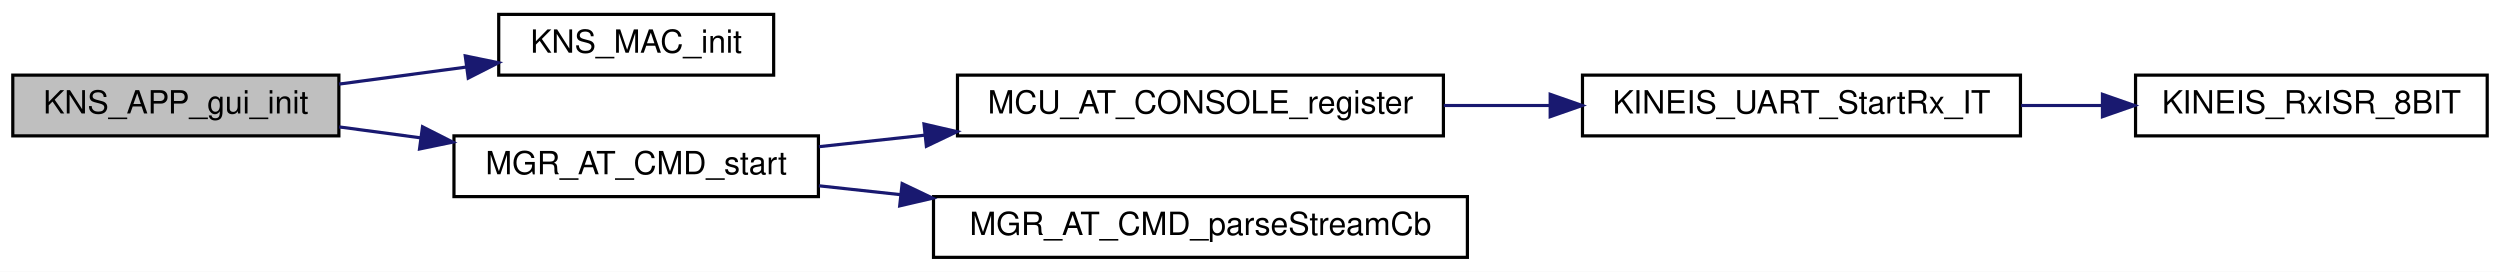
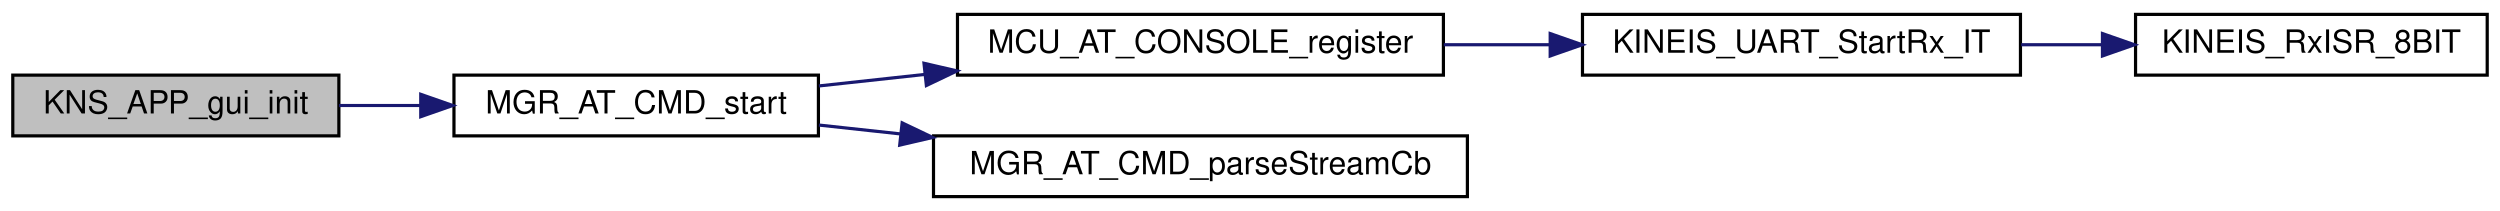
- <svg xmlns="http://www.w3.org/2000/svg" xmlns:xlink="http://www.w3.org/1999/xlink" width="782pt" height="85pt" viewBox="0.00 0.00 782.00 85.00">
-   <g id="graph0" class="graph" transform="scale(1 1) rotate(0) translate(4 81)">
-     <polygon fill="white" stroke="transparent" points="-4,4 -4,-81 778,-81 778,4 -4,4" />
+ <svg xmlns="http://www.w3.org/2000/svg" xmlns:xlink="http://www.w3.org/1999/xlink" width="782pt" height="66pt" viewBox="0.00 0.00 782.00 66.00">
+   <g id="graph0" class="graph" transform="scale(1 1) rotate(0) translate(4 62)">
+     <polygon fill="white" stroke="transparent" points="-4,4 -4,-62 778,-62 778,4 -4,4" />
    <g id="node1" class="node">
      <g id="a_node1">
        <a xlink:title="Init function needed for the application SW running in front of the GUI.">
-           <polygon fill="#bfbfbf" stroke="black" points="0,-38.5 0,-57.5 102,-57.5 102,-38.5 0,-38.5" />
-           <text text-anchor="middle" x="51" y="-45.5" font-family="Helvetica,sans-Serif" font-size="10.00">KNS_APP_gui_init</text>
+           <polygon fill="#bfbfbf" stroke="black" points="0,-19.5 0,-38.5 102,-38.5 102,-19.5 0,-19.5" />
+           <text text-anchor="middle" x="51" y="-26.5" font-family="Helvetica,sans-Serif" font-size="10.00">KNS_APP_gui_init</text>
        </a>
      </g>
    </g>
    <g id="node2" class="node">
      <g id="a_node2">
-         <a xlink:href="../../df/dbc/group___k_n_s___m_a_c.html#gad92570d201be381ae61c37a705bbfe7d" target="_top" xlink:title="Initialize and start MAC profile.">
-           <polygon fill="white" stroke="black" points="152,-57.5 152,-76.5 238,-76.5 238,-57.5 152,-57.5" />
-           <text text-anchor="middle" x="195" y="-64.5" font-family="Helvetica,sans-Serif" font-size="10.00">KNS_MAC_init</text>
-         </a>
-       </g>
-     </g>
-     <g id="edge1" class="edge">
-       <path fill="none" stroke="midnightblue" d="M102.06,-54.7C114.92,-56.42 128.78,-58.27 141.74,-60.01" />
-       <polygon fill="midnightblue" stroke="midnightblue" points="141.53,-63.51 151.9,-61.37 142.46,-56.57 141.53,-63.51" />
-     </g>
-     <g id="node3" class="node">
-       <g id="a_node3">
        <a xlink:href="../../d0/d0f/group___m_g_r___a_t___c_m_d.html#ga8edd80aa91125cf8b5f711cd822df02a" target="_top" xlink:title="main API used to start AT command Manager">
          <polygon fill="white" stroke="black" points="138,-19.5 138,-38.5 252,-38.5 252,-19.5 138,-19.5" />
          <text text-anchor="middle" x="195" y="-26.5" font-family="Helvetica,sans-Serif" font-size="10.00">MGR_AT_CMD_start</text>
        </a>
      </g>
    </g>
-     <g id="edge2" class="edge">
-       <path fill="none" stroke="midnightblue" d="M102.06,-41.3C110.33,-40.2 119.01,-39.03 127.6,-37.88" />
-       <polygon fill="midnightblue" stroke="midnightblue" points="128.16,-41.34 137.61,-36.55 127.23,-34.4 128.16,-41.34" />
+     <g id="edge1" class="edge">
+       <path fill="none" stroke="midnightblue" d="M102.06,-29C110.33,-29 119.01,-29 127.6,-29" />
+       <polygon fill="midnightblue" stroke="midnightblue" points="127.61,-32.5 137.61,-29 127.61,-25.5 127.61,-32.5" />
    </g>
-     <g id="node4" class="node">
-       <g id="a_node4">
+     <g id="node3" class="node">
+       <g id="a_node3">
        <a xlink:href="../../d8/d62/group___m_c_u___a_p_p___w_r_a_p_p_e_r_s.html#ga74be300679e0b76678c55d7c8b609e6a" target="_top" xlink:title="Start AT CMD console for AT cmd reception.">
          <polygon fill="white" stroke="black" points="295.5,-38.5 295.5,-57.5 447.5,-57.5 447.5,-38.5 295.5,-38.5" />
          <text text-anchor="middle" x="371.5" y="-45.5" font-family="Helvetica,sans-Serif" font-size="10.00">MCU_AT_CONSOLE_register</text>
        </a>
      </g>
    </g>
-     <g id="edge3" class="edge">
+     <g id="edge2" class="edge">
      <path fill="none" stroke="midnightblue" d="M252.17,-35.12C262.7,-36.26 273.92,-37.48 285.1,-38.7" />
      <polygon fill="midnightblue" stroke="midnightblue" points="285.02,-42.21 295.34,-39.82 285.77,-35.25 285.02,-42.21" />
    </g>
-     <g id="node7" class="node">
-       <g id="a_node7">
+     <g id="node6" class="node">
+       <g id="a_node6">
        <a xlink:href="../../d0/d0f/group___m_g_r___a_t___c_m_d.html#ga8a8d9cacd2053d0c96e923fc183ac4ad" target="_top" xlink:title="API used to extract the latest AT cmds from the incoming received data stream.">
          <polygon fill="white" stroke="black" points="288,-0.5 288,-19.5 455,-19.5 455,-0.5 288,-0.5" />
          <text text-anchor="middle" x="371.5" y="-7.5" font-family="Helvetica,sans-Serif" font-size="10.00">MGR_AT_CMD_parseStreamCb</text>
        </a>
      </g>
    </g>
-     <g id="edge6" class="edge">
+     <g id="edge5" class="edge">
      <path fill="none" stroke="midnightblue" d="M252.17,-22.88C260.34,-21.99 268.92,-21.06 277.57,-20.12" />
      <polygon fill="midnightblue" stroke="midnightblue" points="278.19,-23.57 287.75,-19.01 277.43,-16.61 278.19,-23.57" />
    </g>
-     <g id="node5" class="node">
-       <g id="a_node5">
+     <g id="node4" class="node">
+       <g id="a_node4">
        <a xlink:href="../../d8/d62/group___m_c_u___a_p_p___w_r_a_p_p_e_r_s.html#ga2fbcd5790071dab1b10a9196607692b8" target="_top" xlink:title="Enable and start RX interrupt from UART.">
          <polygon fill="white" stroke="black" points="491,-38.5 491,-57.5 628,-57.5 628,-38.5 491,-38.5" />
          <text text-anchor="middle" x="559.5" y="-45.5" font-family="Helvetica,sans-Serif" font-size="10.00">KINEIS_UART_StartRx_IT</text>
        </a>
      </g>
    </g>
-     <g id="edge4" class="edge">
+     <g id="edge3" class="edge">
      <path fill="none" stroke="midnightblue" d="M447.62,-48C458.58,-48 469.88,-48 480.89,-48" />
      <polygon fill="midnightblue" stroke="midnightblue" points="480.9,-51.5 490.9,-48 480.9,-44.5 480.9,-51.5" />
    </g>
-     <g id="node6" class="node">
-       <g id="a_node6">
+     <g id="node5" class="node">
+       <g id="a_node5">
        <a xlink:href="../../d8/d62/group___m_c_u___a_p_p___w_r_a_p_p_e_r_s.html#gaeda0953e4ffe9aae0475009c1d221944" target="_top" xlink:title="RX interrupt handler for 7 or 8 bits data word length .">
          <polygon fill="white" stroke="black" points="664,-38.5 664,-57.5 774,-57.5 774,-38.5 664,-38.5" />
          <text text-anchor="middle" x="719" y="-45.5" font-family="Helvetica,sans-Serif" font-size="10.00">KINEIS_RxISR_8BIT</text>
        </a>
      </g>
    </g>
-     <g id="edge5" class="edge">
+     <g id="edge4" class="edge">
      <path fill="none" stroke="midnightblue" d="M628.21,-48C636.63,-48 645.21,-48 653.58,-48" />
      <polygon fill="midnightblue" stroke="midnightblue" points="653.65,-51.5 663.65,-48 653.65,-44.5 653.65,-51.5" />
    </g>
  </g>
</svg>
